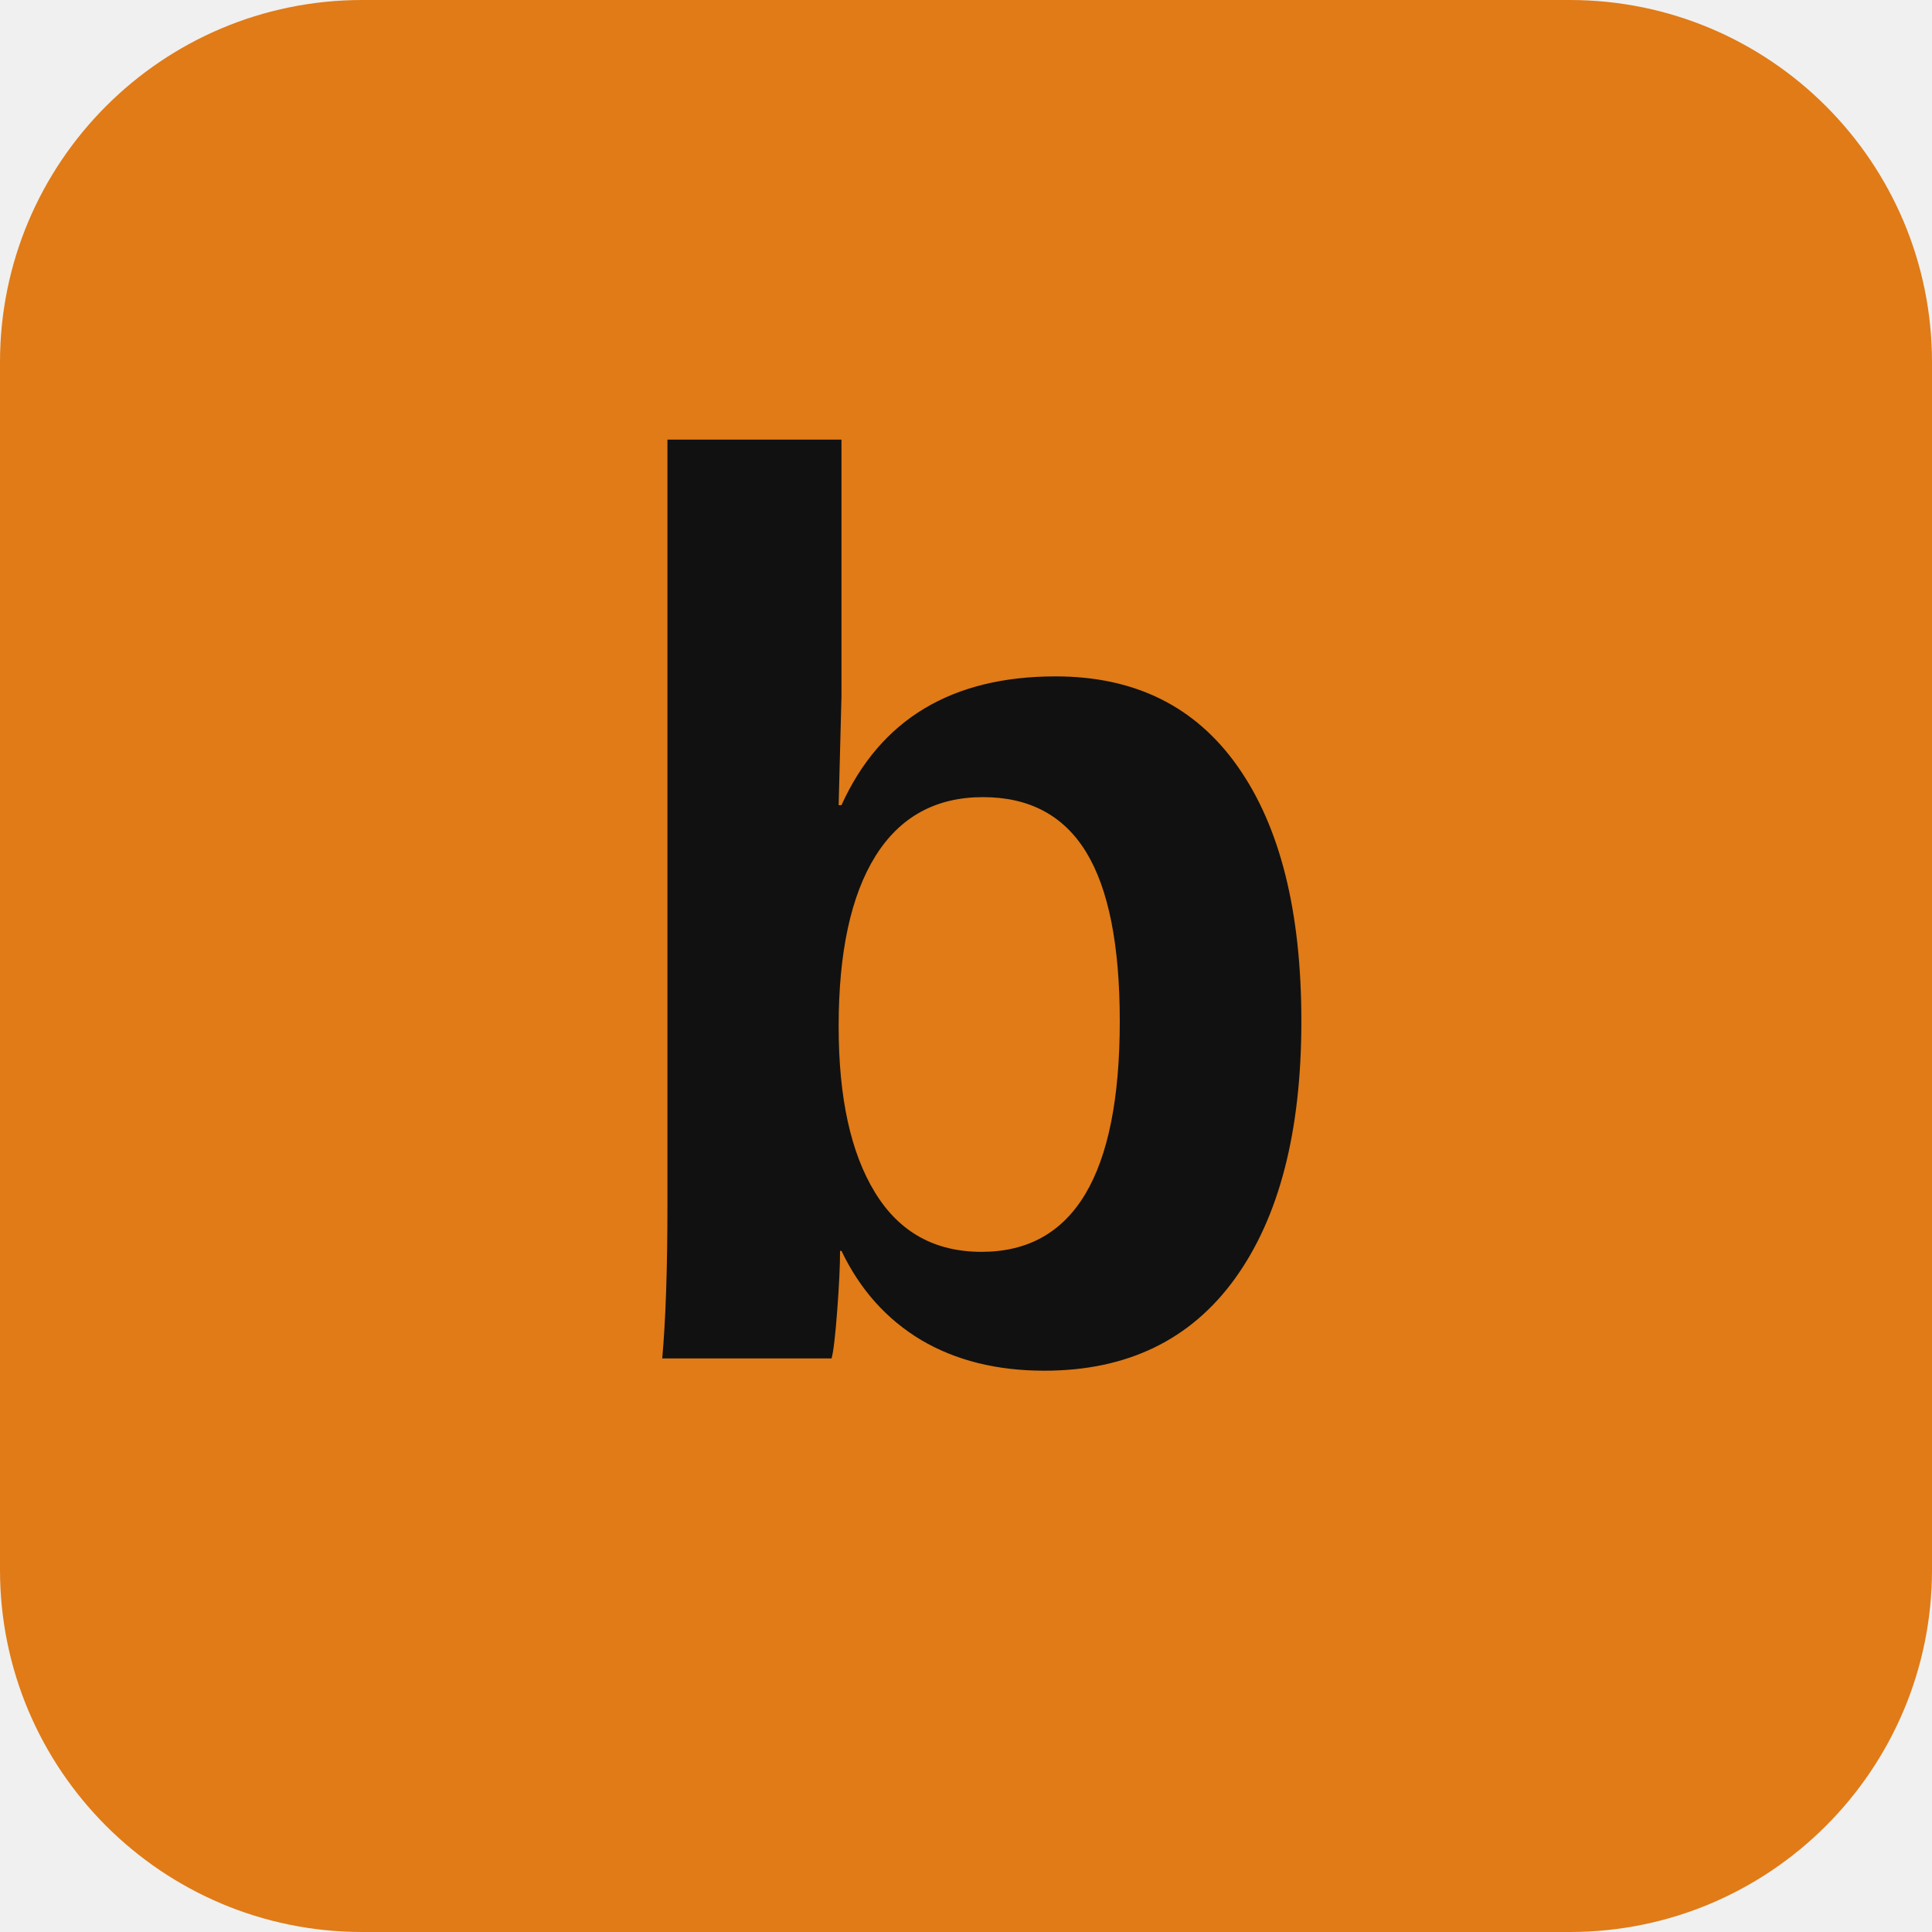
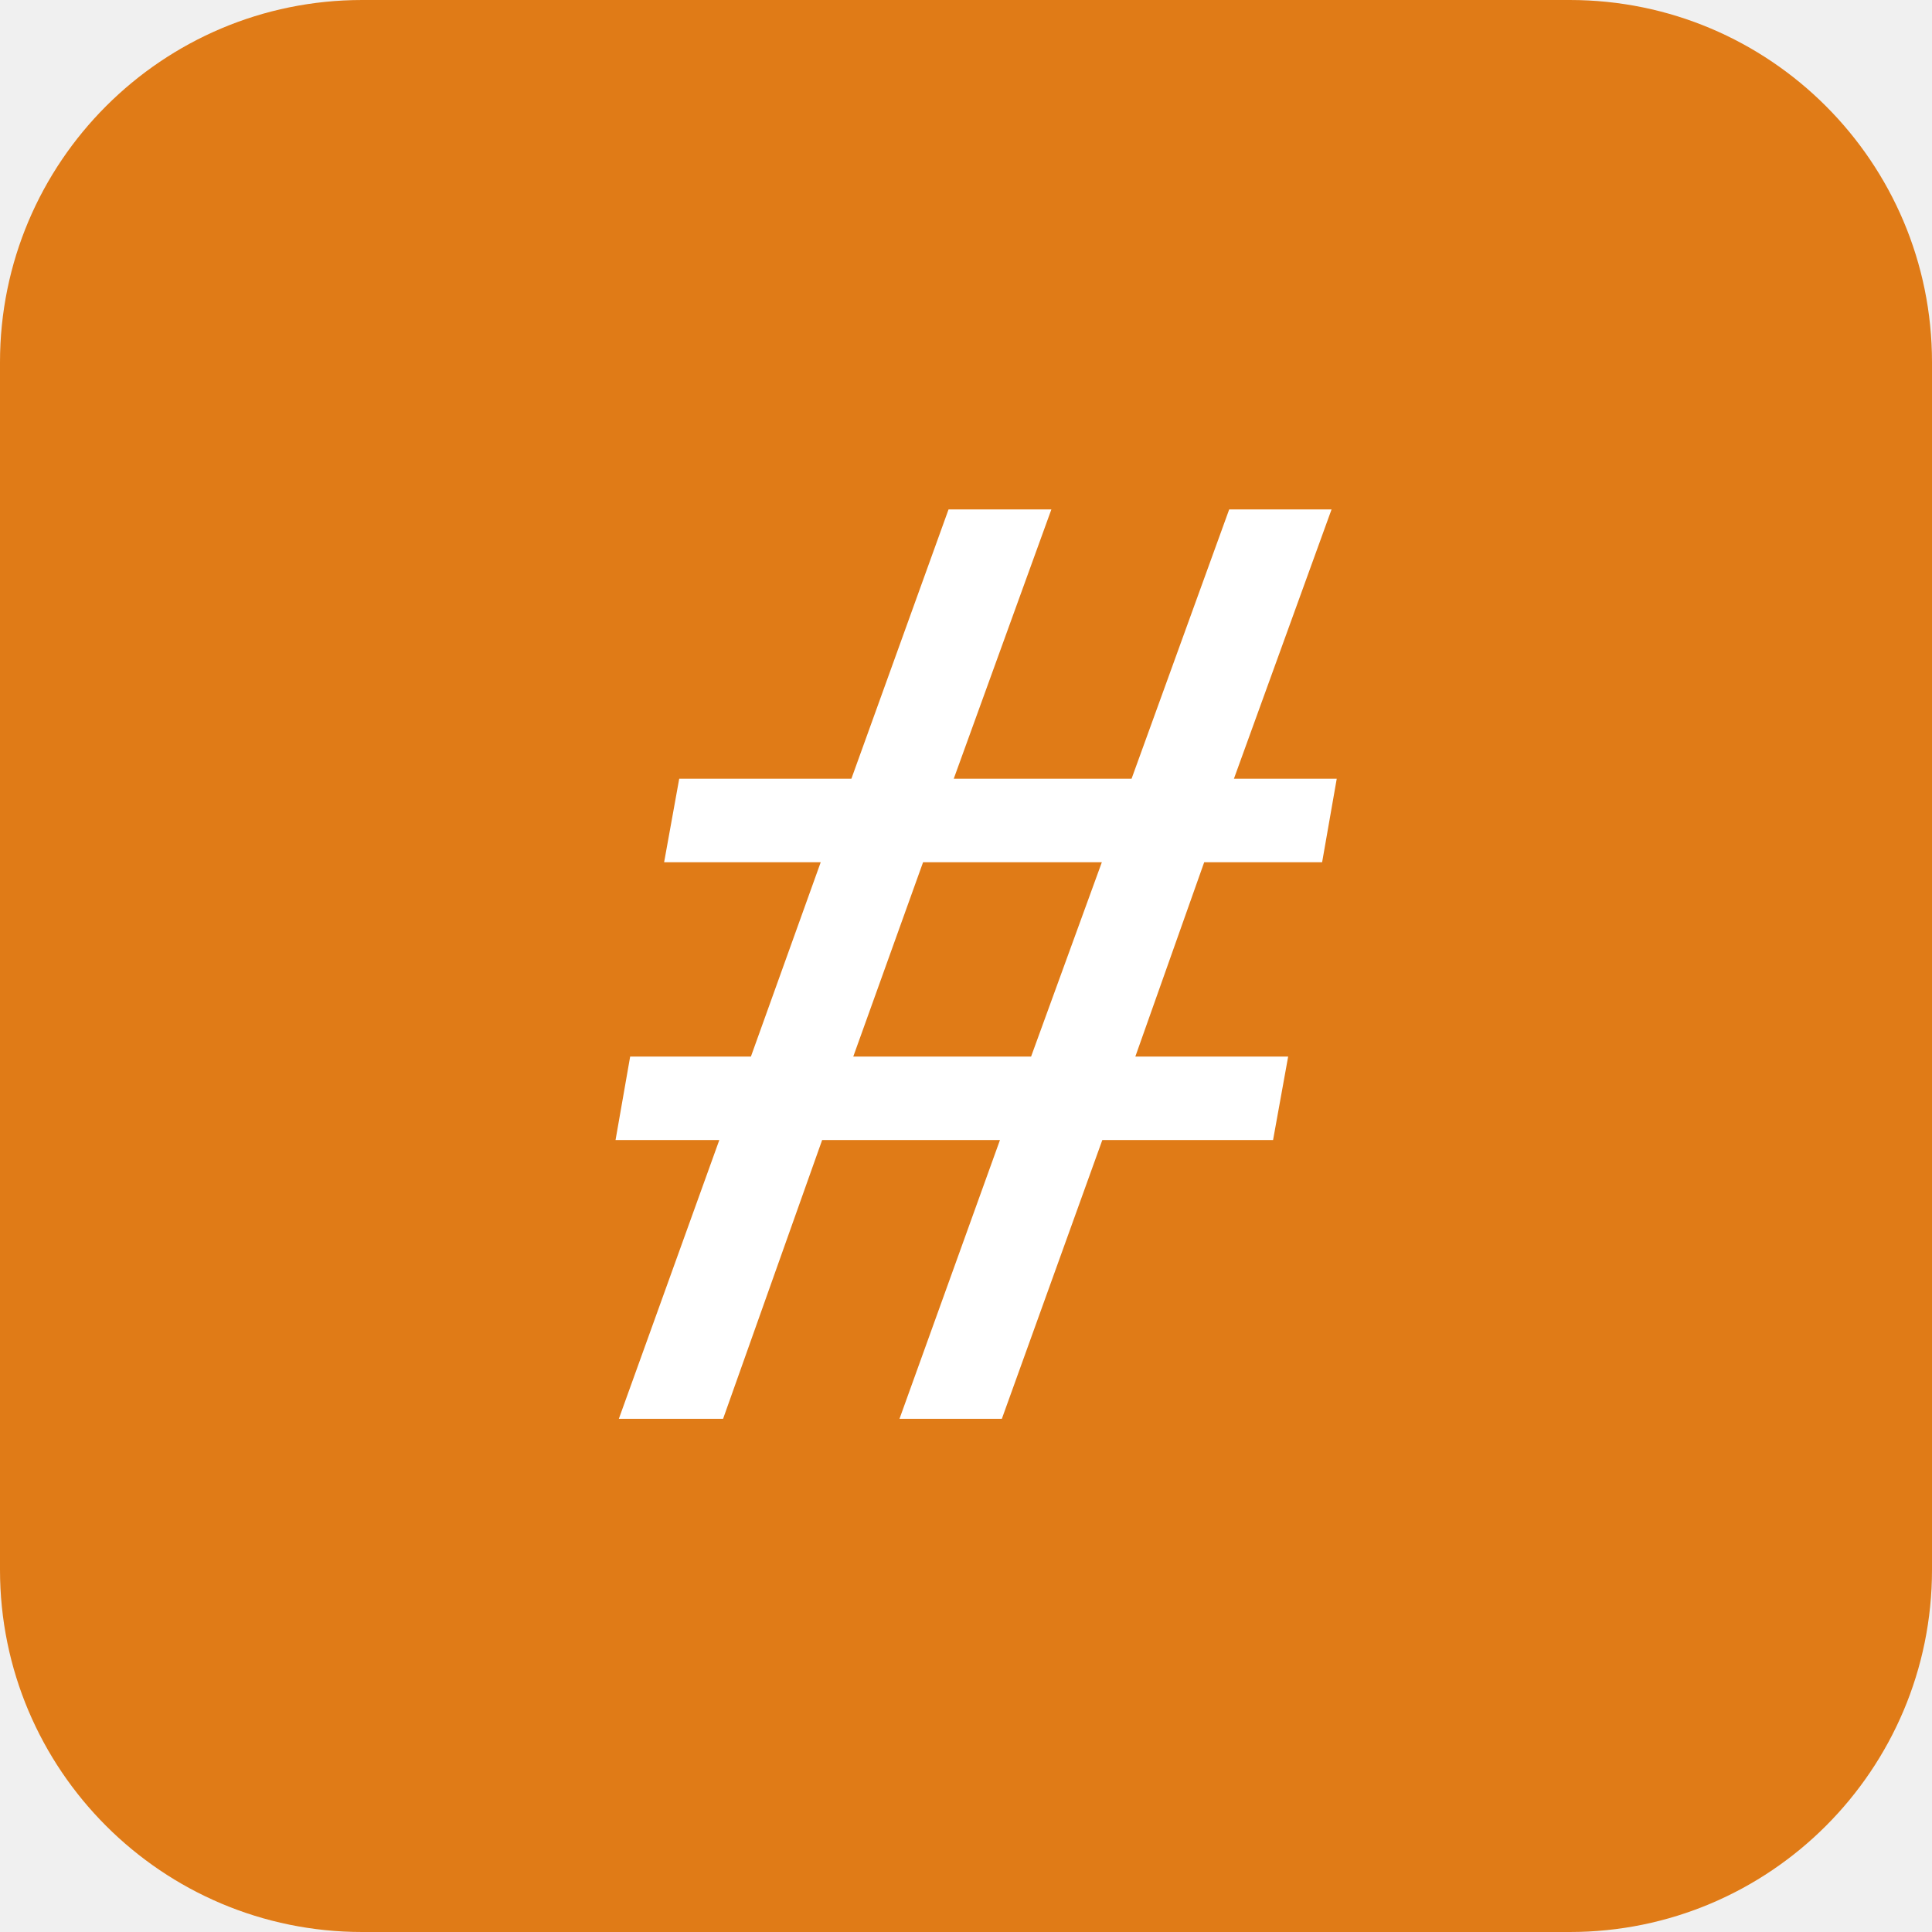
<svg xmlns="http://www.w3.org/2000/svg" viewBox="0 0 64 64">
  <rect width="64" height="64" rx="12" fill="#e07b17" />
-   <text x="32" y="45" font-family="Arial, Helvetica, sans-serif" font-size="42" font-weight="bold" fill="#111111" text-anchor="middle">b</text>
+   <text x="32" y="47" font-family="Georgia, 'Times New Roman', serif" font-size="46" font-style="italic" font-weight="bold" fill="#ffffff" text-anchor="middle">#</text>
</svg>
